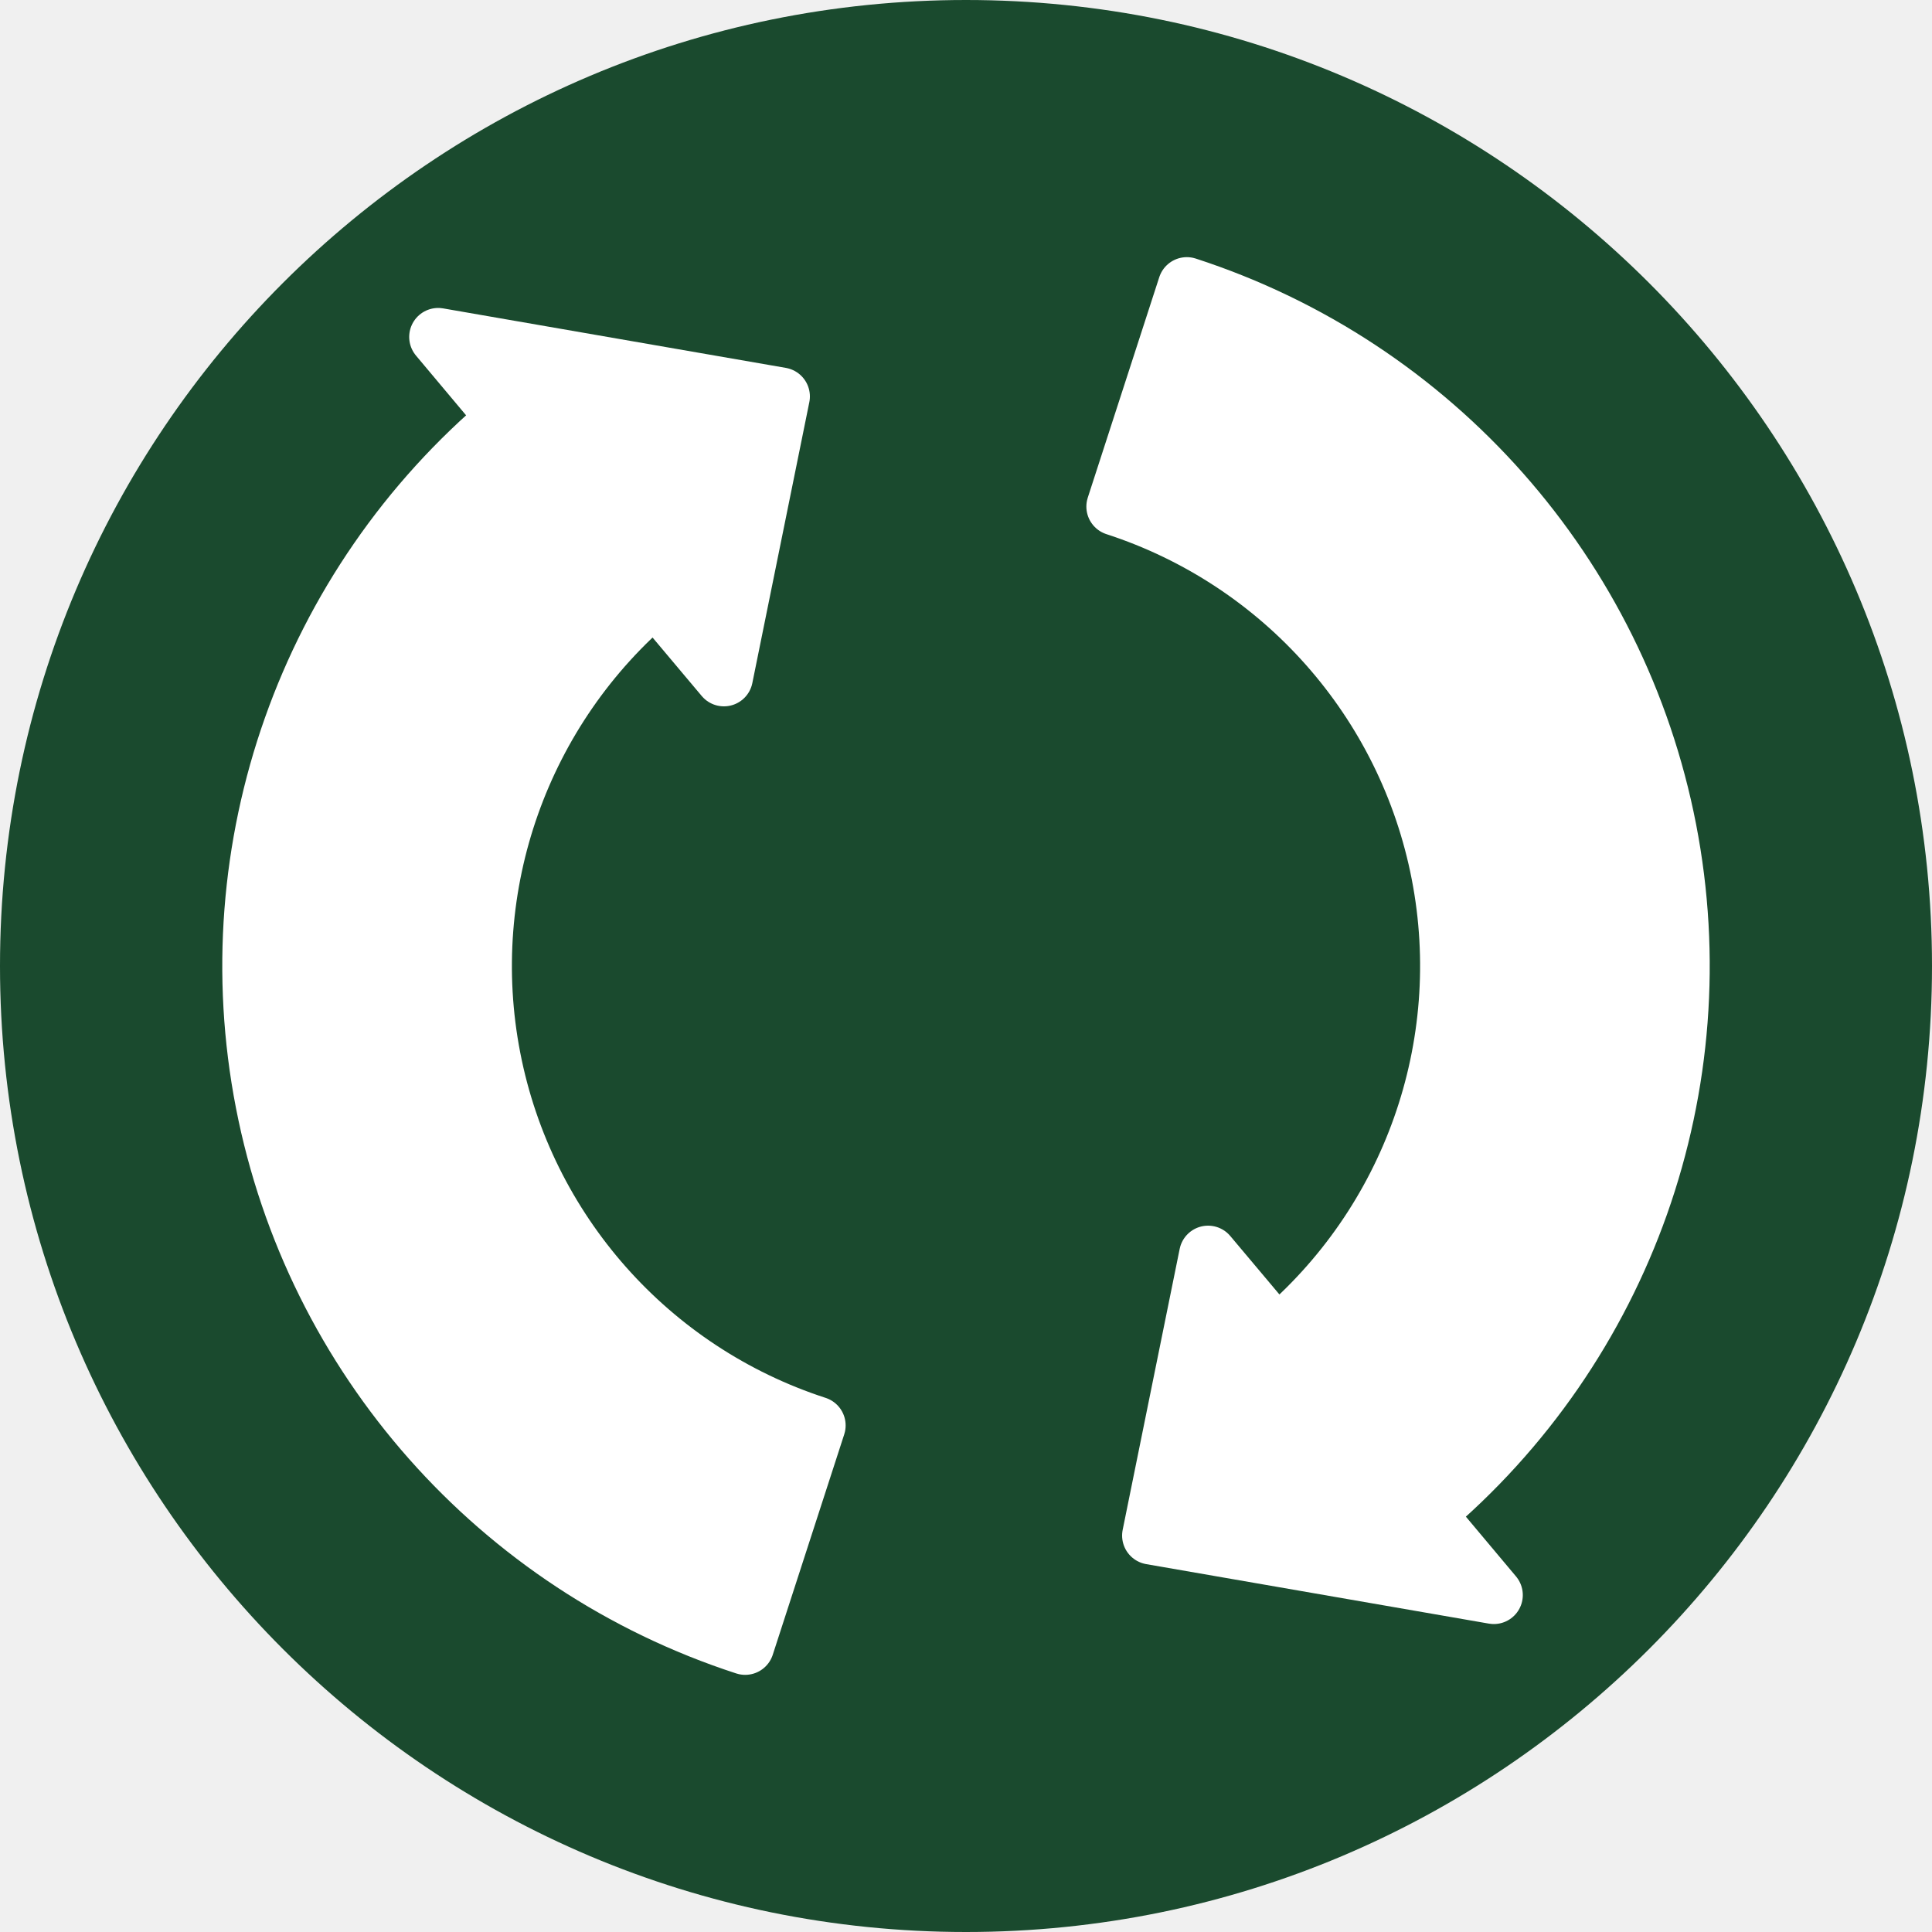
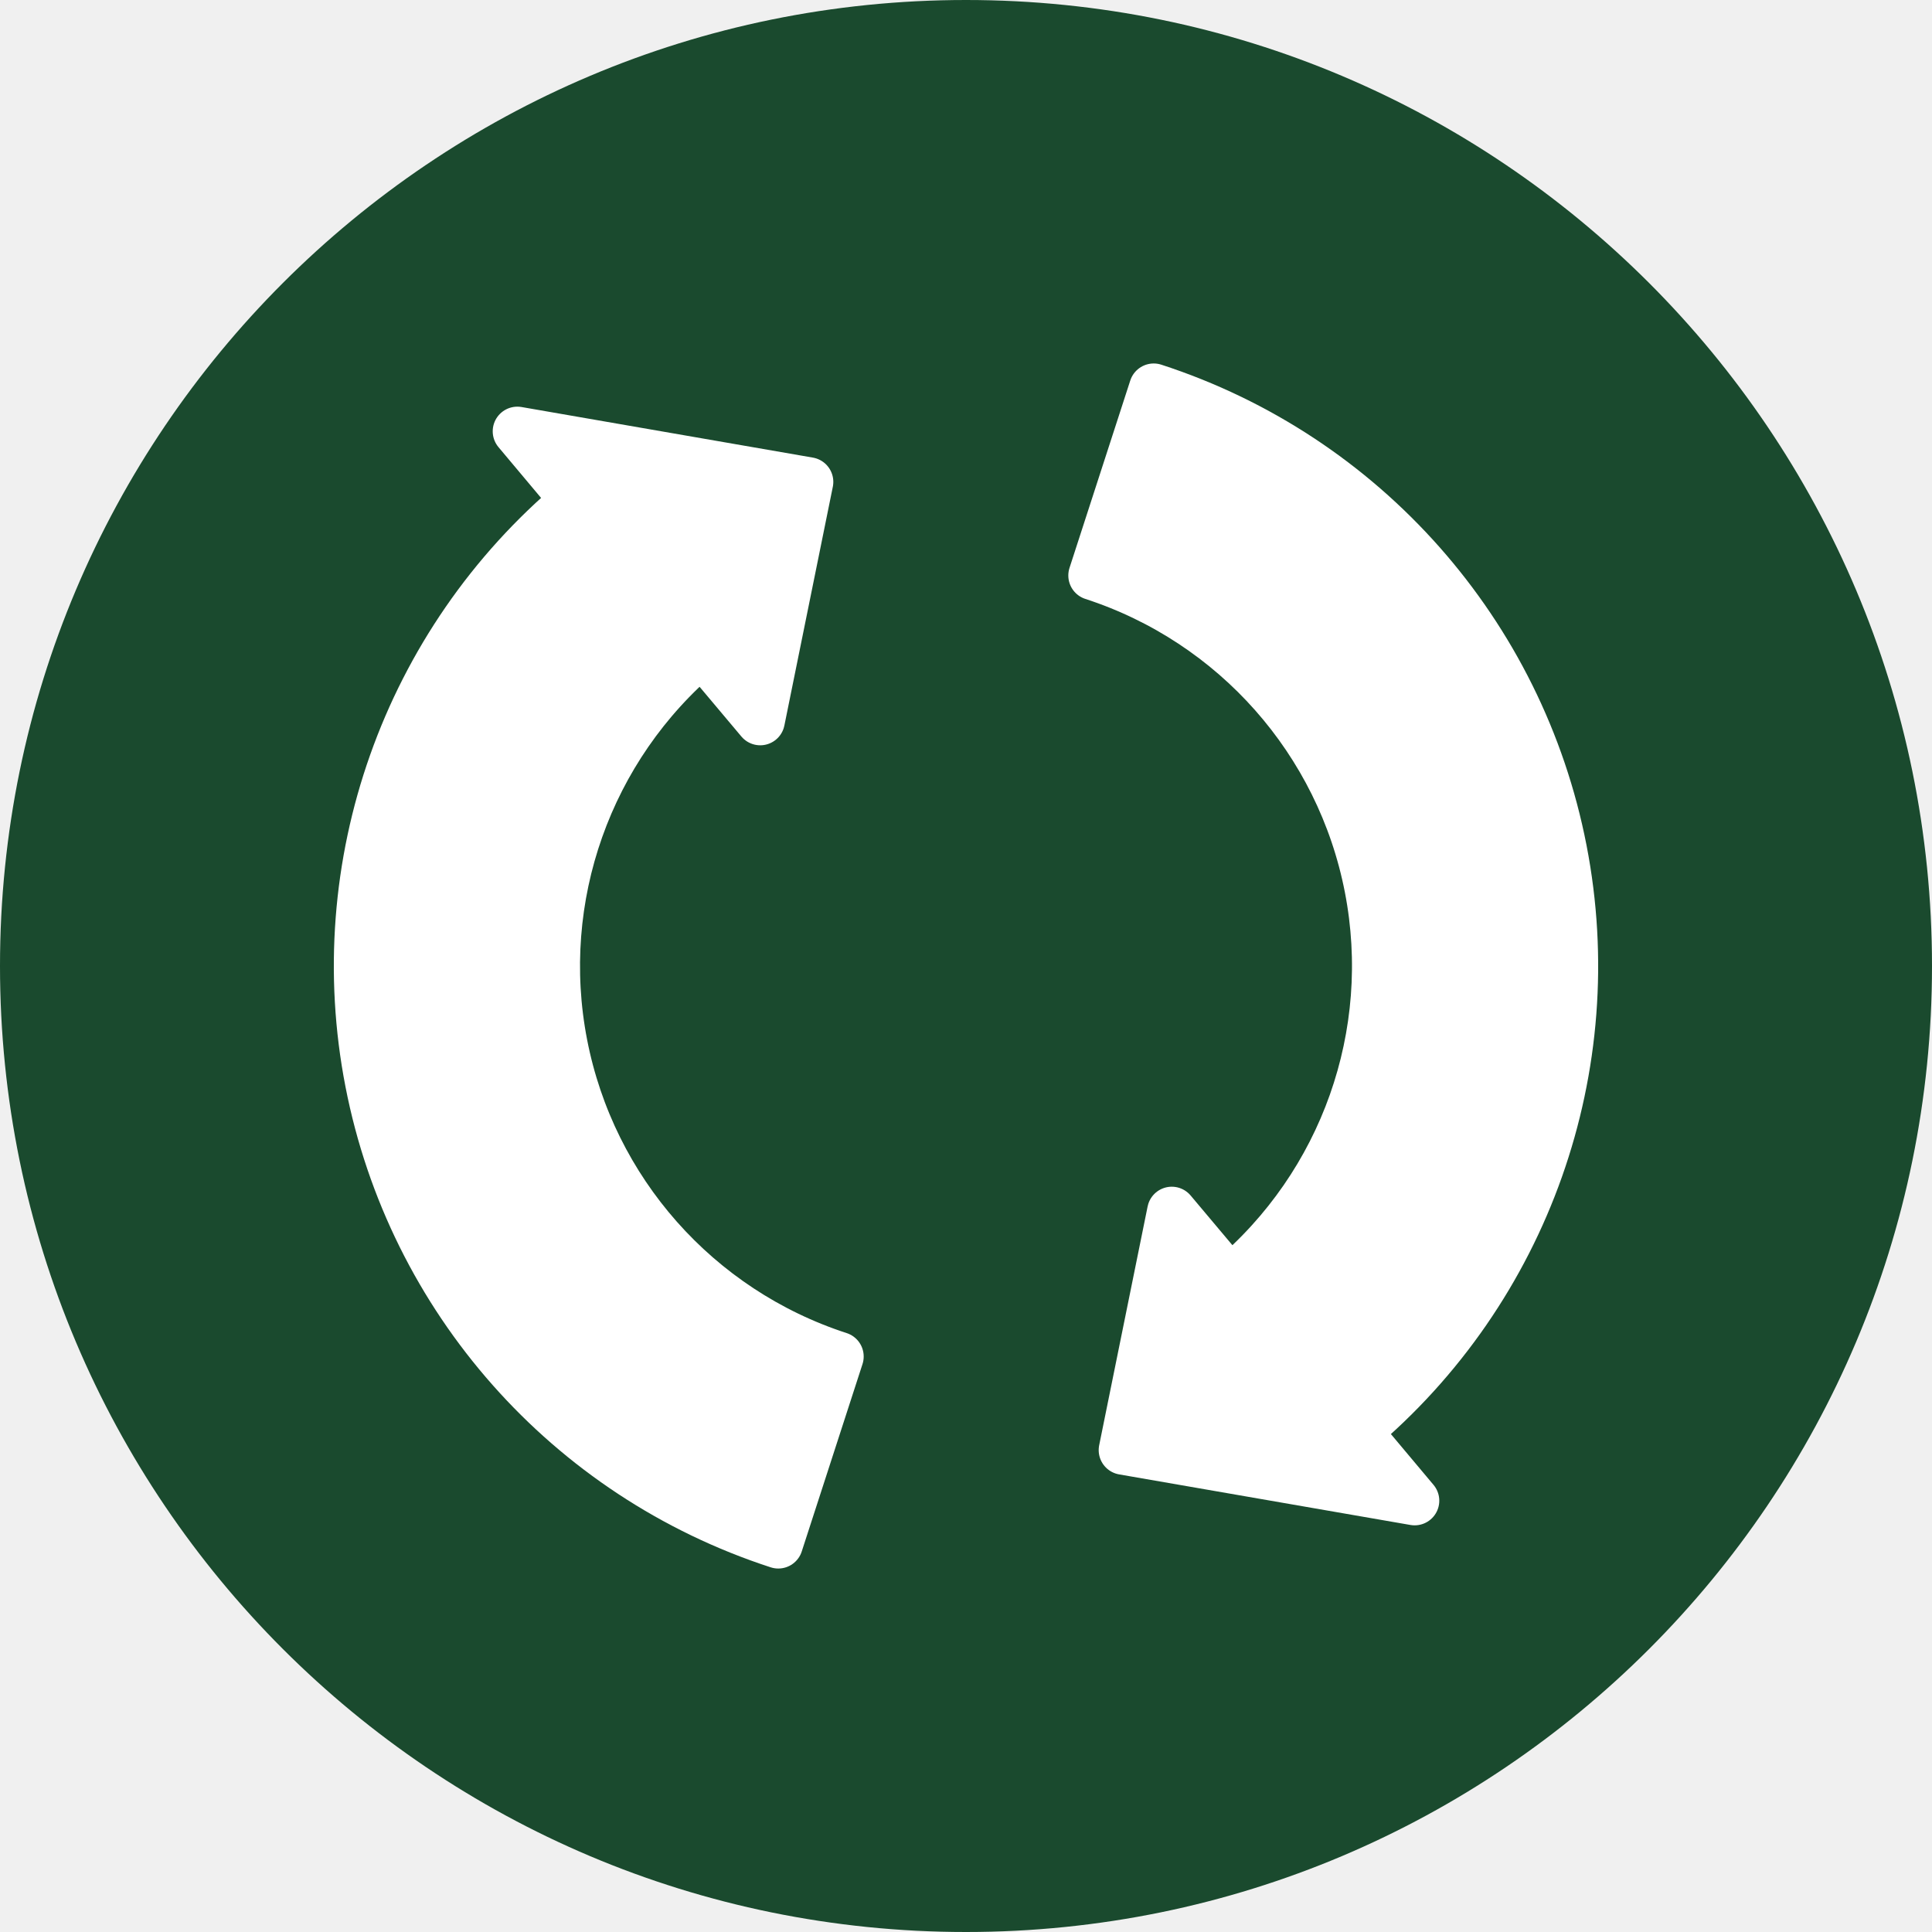
<svg xmlns="http://www.w3.org/2000/svg" viewBox="0 0 100 100" width="100" height="100">
  <circle cx="50" cy="50" r="50" fill="#1a4a2e" />
-   <path d="M 61.43 14.81 A 37 37 0 0 1 73.78 78.34 L 77.32 82.56 L 59.58 79.48 L 62.53 64.94 L 66.07 69.15 A 25 25 0 0 0 57.73 26.22 Z" fill="#ffffff" stroke="#ffffff" stroke-width="3" stroke-linejoin="round" stroke-linecap="round" />
-   <path d="M 38.57 85.19 A 37 37 0 0 1 26.22 21.66 L 22.68 17.44 L 40.42 20.52 L 37.47 35.06 L 33.93 30.85 A 25 25 0 0 0 42.27 73.78 Z" fill="#ffffff" stroke="#ffffff" stroke-width="3" stroke-linejoin="round" stroke-linecap="round" />
+   <g transform="translate(50 50) scale(0.85) translate(-50 -50)">
+     <path d="M 61.43 14.81 A 37 37 0 0 1 73.78 78.34 L 77.32 82.56 L 59.58 79.48 L 62.53 64.94 L 66.07 69.15 A 25 25 0 0 0 57.73 26.22 Z" fill="#ffffff" stroke="#ffffff" stroke-width="3" stroke-linejoin="round" stroke-linecap="round" />
+     <path d="M 38.57 85.19 A 37 37 0 0 1 26.22 21.66 L 22.68 17.44 L 40.42 20.52 L 37.47 35.06 L 33.93 30.85 A 25 25 0 0 0 42.27 73.78 Z" fill="#ffffff" stroke="#ffffff" stroke-width="3" stroke-linejoin="round" stroke-linecap="round" />
+   </g>
</svg>
